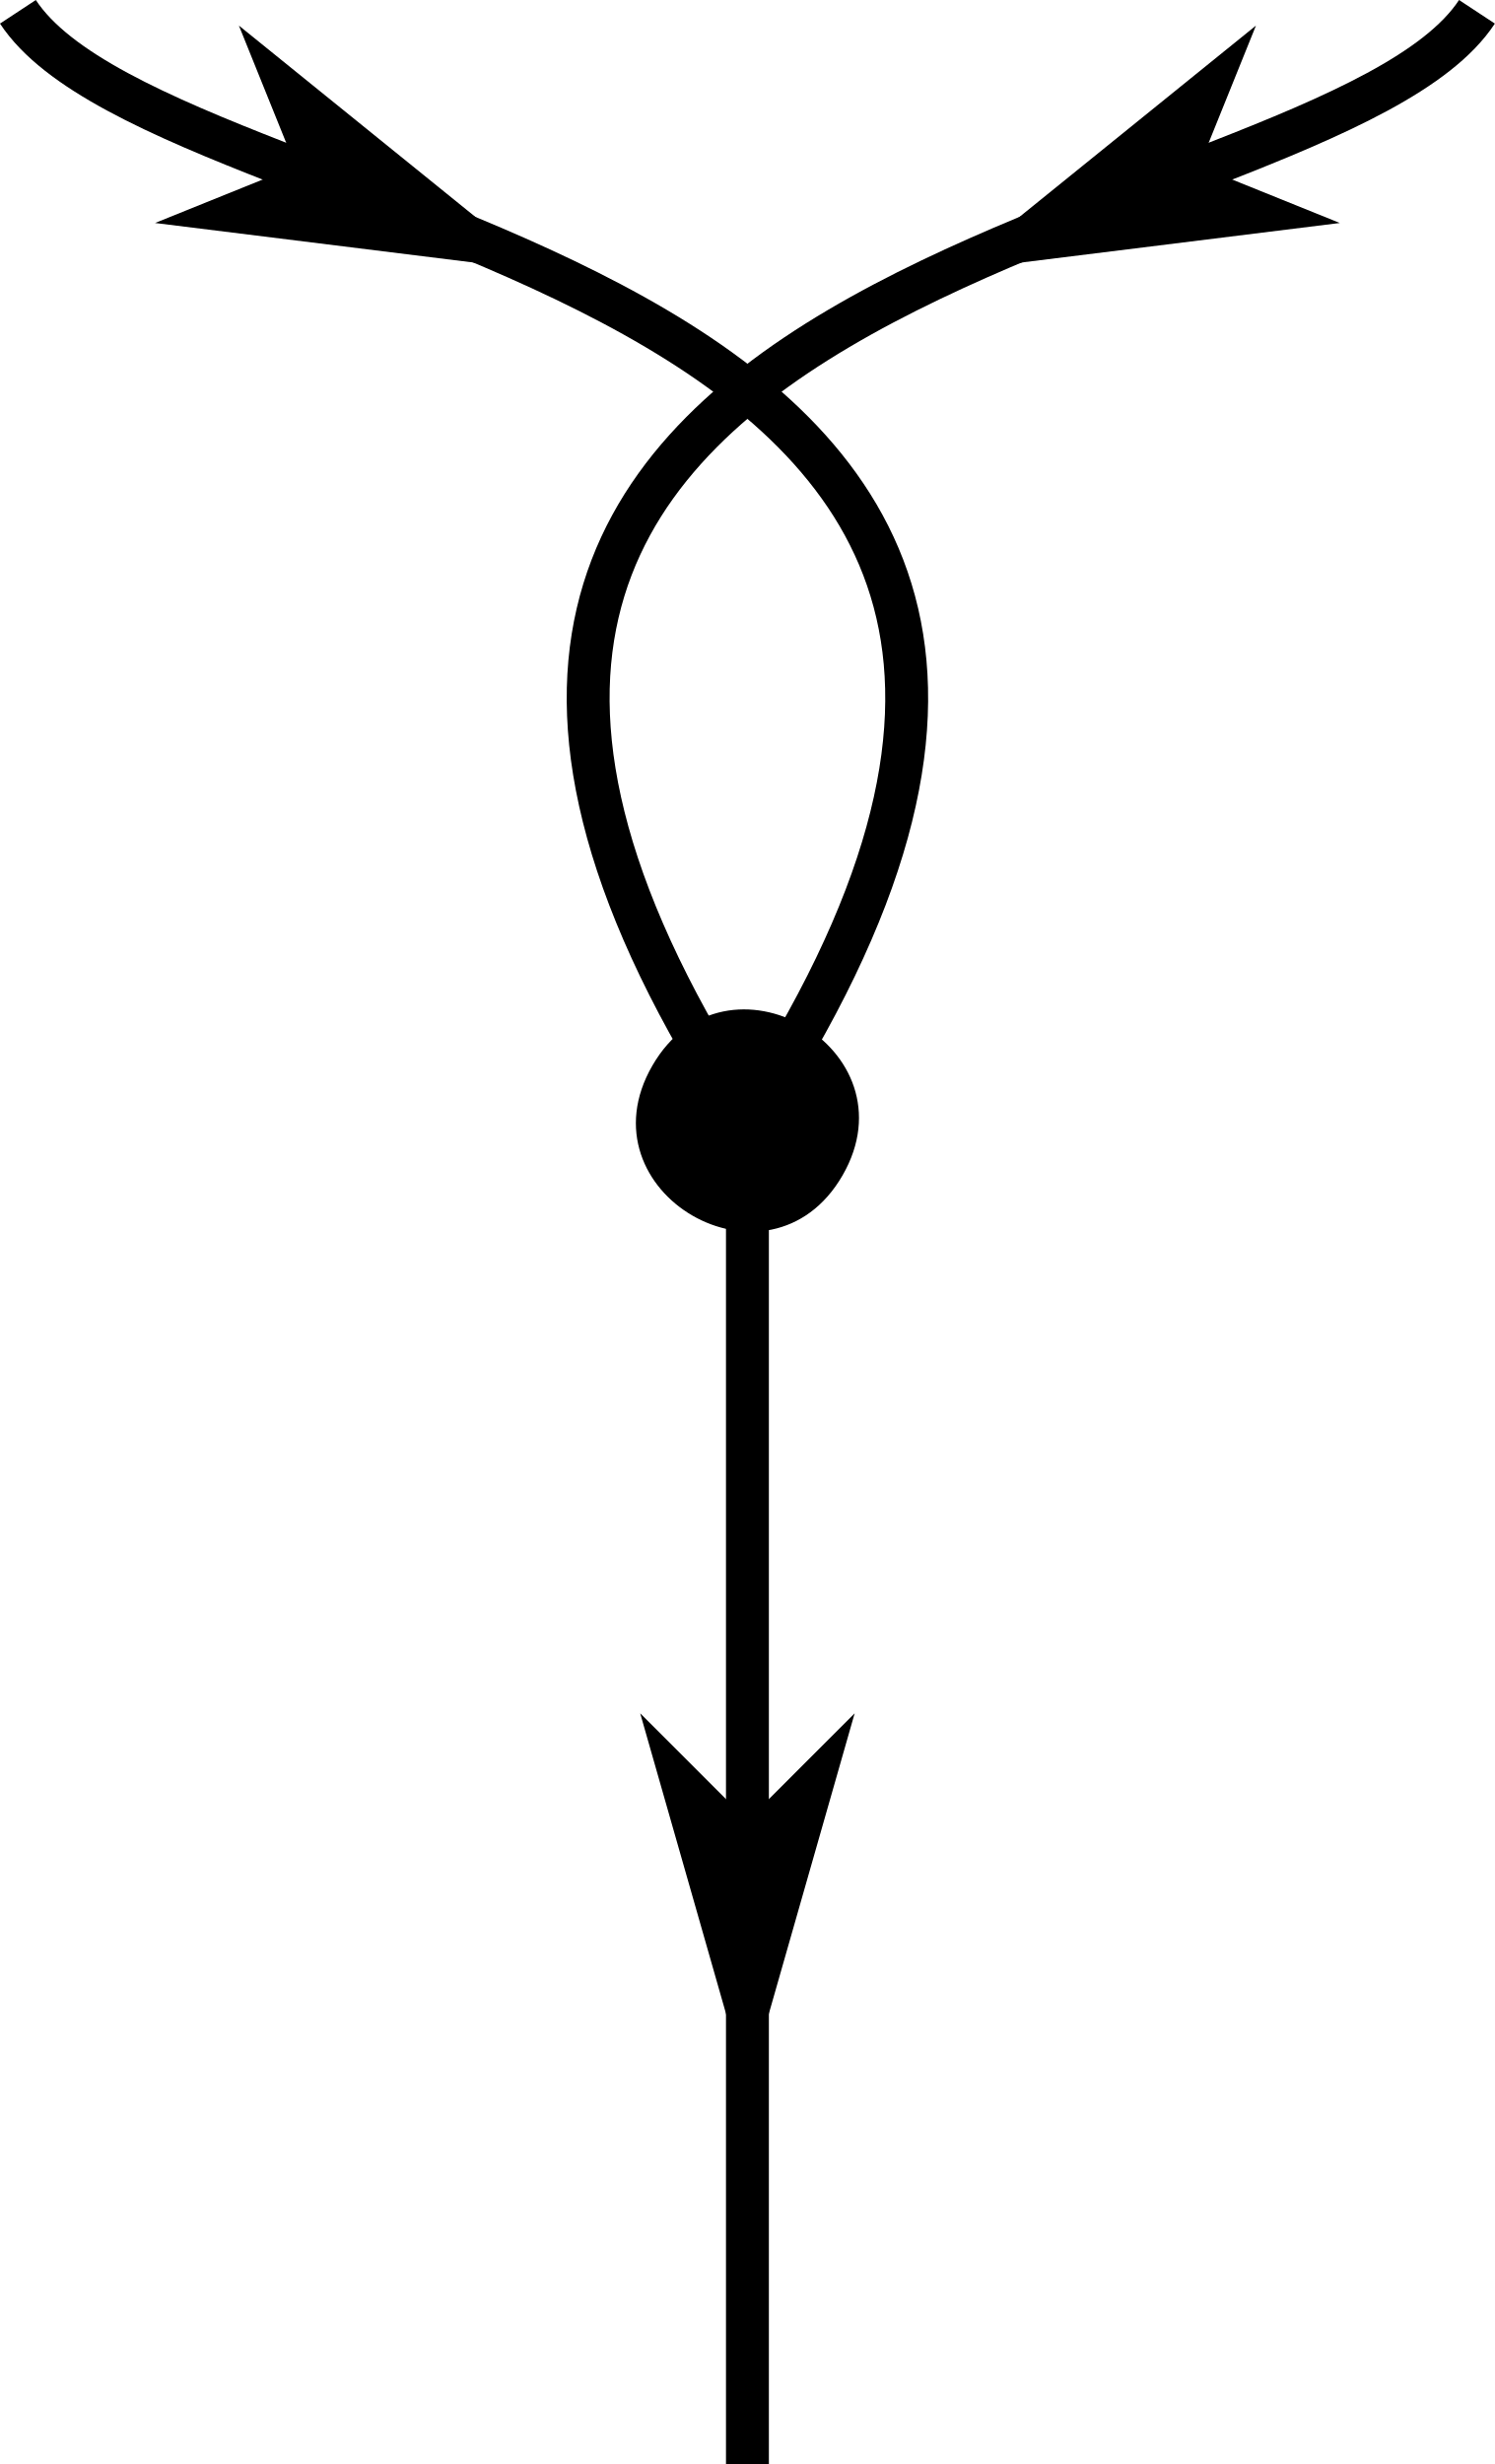
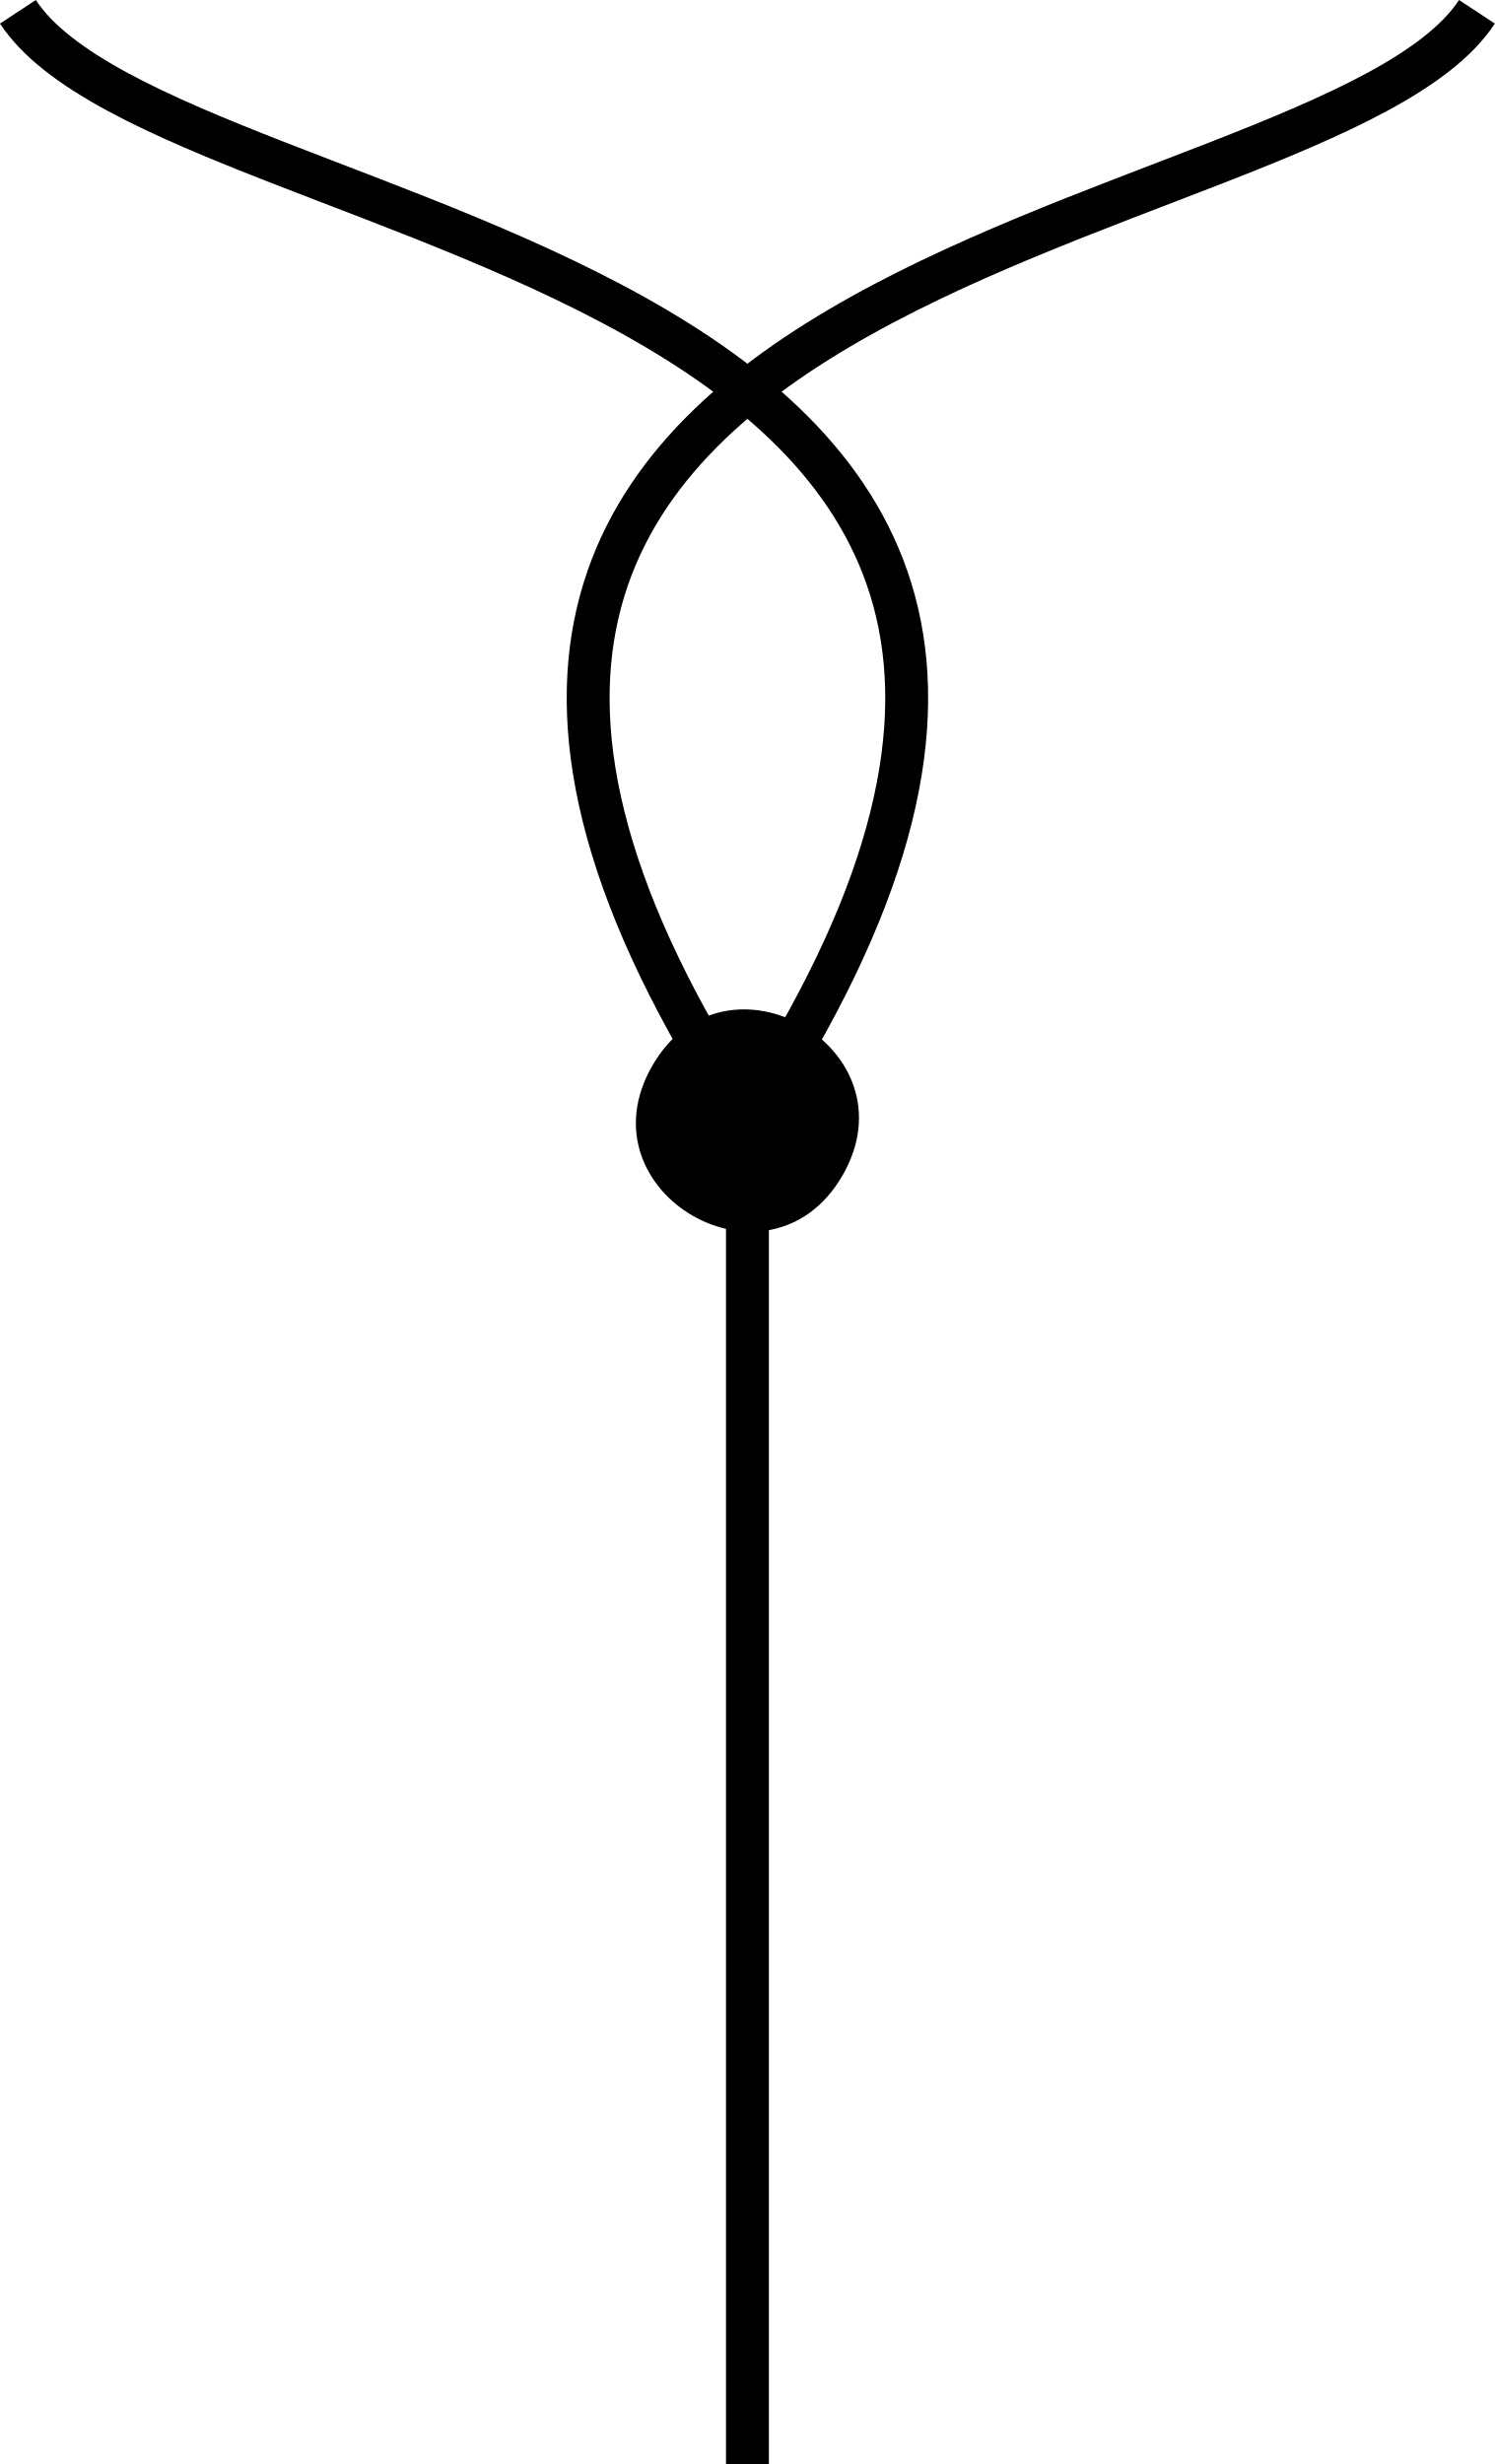
<svg xmlns="http://www.w3.org/2000/svg" width="69.704pt" height="114.882pt" viewBox="0 0 69.704 114.882" version="1.1" id="svg10">
-   <defs id="defs10">
-     <marker style="overflow:visible" id="marker2" refX="15" refY="0" orient="auto-start-reverse" markerWidth="1" markerHeight="1" viewBox="0 0 1 1" preserveAspectRatio="xMidYMid">
-       <path style="fill:context-stroke;fill-rule:evenodd;stroke:none" d="M 0,0 5,-5 -12.5,0 5,5 Z" transform="scale(-0.5)" id="path2" />
-     </marker>
-   </defs>
+   <defs id="defs10" />
  <rect style="display:none;fill:none;stroke:#d40000;stroke-width:1.842;stroke-dasharray:none;stroke-opacity:0.551" id="rect4" width="68.033" height="33.499" x="0.835" y="-16.2" />
  <path fill-rule="nonzero" fill="#000000" fill-opacity="1" d="m 39.286,54.803 c 3.412,-5.91 -5.455,-11.029 -8.867,-5.119 -3.414,5.913 5.453,11.032 8.867,5.119" id="path10" />
  <path style="fill:none;stroke:#000000;stroke-width:2;stroke-linecap:butt;stroke-linejoin:miter;stroke-dasharray:none;stroke-opacity:1;marker-end:" d="M 0.835,0.55 C 8.123,11.625 61.581,11.625 34.852,52.244" id="path3-5" />
  <path style="fill:none;stroke:#000000;stroke-width:2;stroke-linecap:butt;stroke-linejoin:miter;stroke-dasharray:none;stroke-opacity:1" d="M 68.869,0.55 C 61.581,11.625 8.123,11.625 34.852,52.244" id="path3-56" />
-   <g id="path1" style="opacity:1" transform="rotate(-100.3251,41.49596,56.14792)">
-     <g id="g5">
-       <path style="baseline-shift:baseline;display:inline;overflow:visible;vector-effect:none;fill-rule:evenodd;enable-background:accumulate;stop-color:#000000;stop-opacity:1" d="M 94.076,37.561 92.648,30.636 87.205,48.003 101.002,36.133 Z" id="path5" />
-     </g>
-   </g>
-   <g id="g9" style="opacity:1" transform="matrix(0.1792324,-0.9838068,-0.9838068,-0.1792324,76.00919,107.0354)">
-     <g id="g8">
-       <path style="baseline-shift:baseline;display:inline;overflow:visible;vector-effect:none;fill-rule:evenodd;enable-background:accumulate;stop-color:#000000;stop-opacity:1" d="M 94.076,37.561 92.648,30.636 87.205,48.003 101.002,36.133 Z" id="path8" />
-     </g>
-   </g>
-   <path style="fill:none;stroke:#000000;stroke-width:2;stroke-linecap:butt;stroke-linejoin:miter;stroke-dasharray:none;stroke-opacity:1;marker-end:url(#marker2)" d="M 34.852,52.244 V 114.882" id="path3-6" />
+   <path style="fill:none;stroke:#000000;stroke-width:2;stroke-linecap:butt;stroke-linejoin:miter;stroke-dasharray:none;stroke-opacity:1;marker-end:" d="M 34.852,52.244 V 114.882" id="path3-6" />
</svg>
